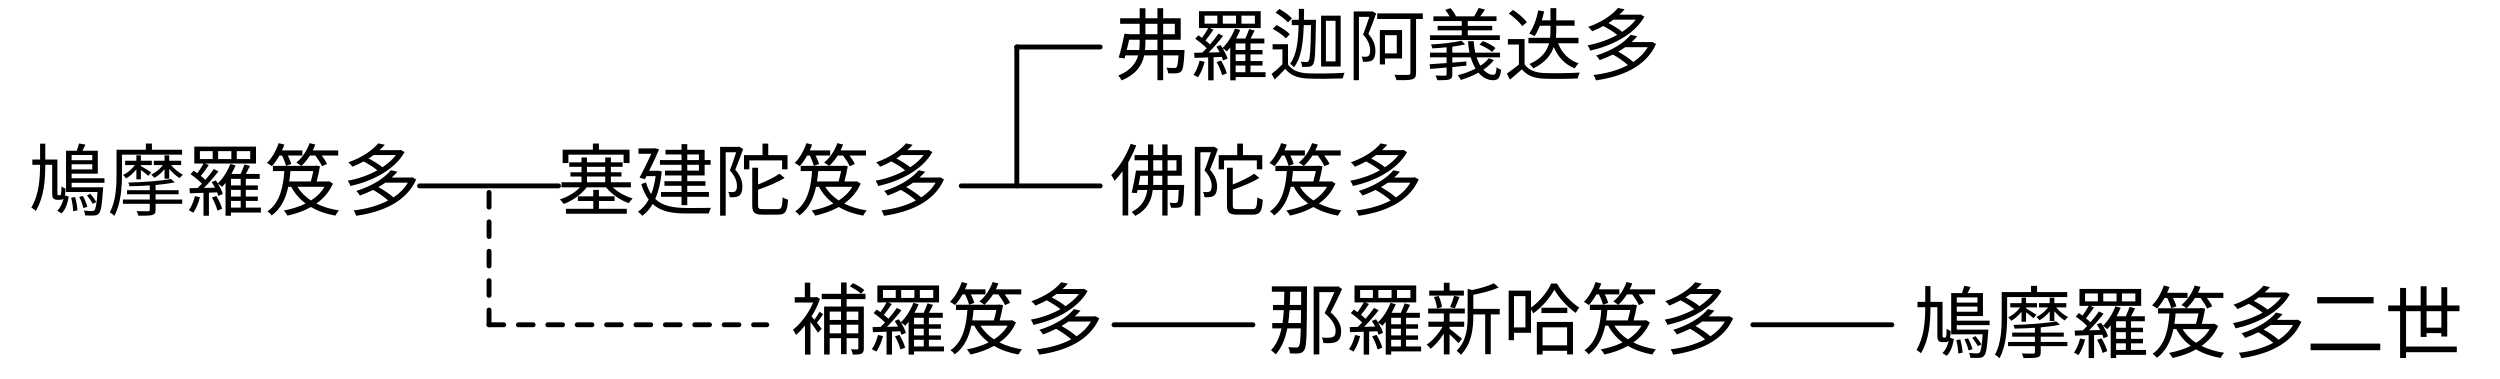
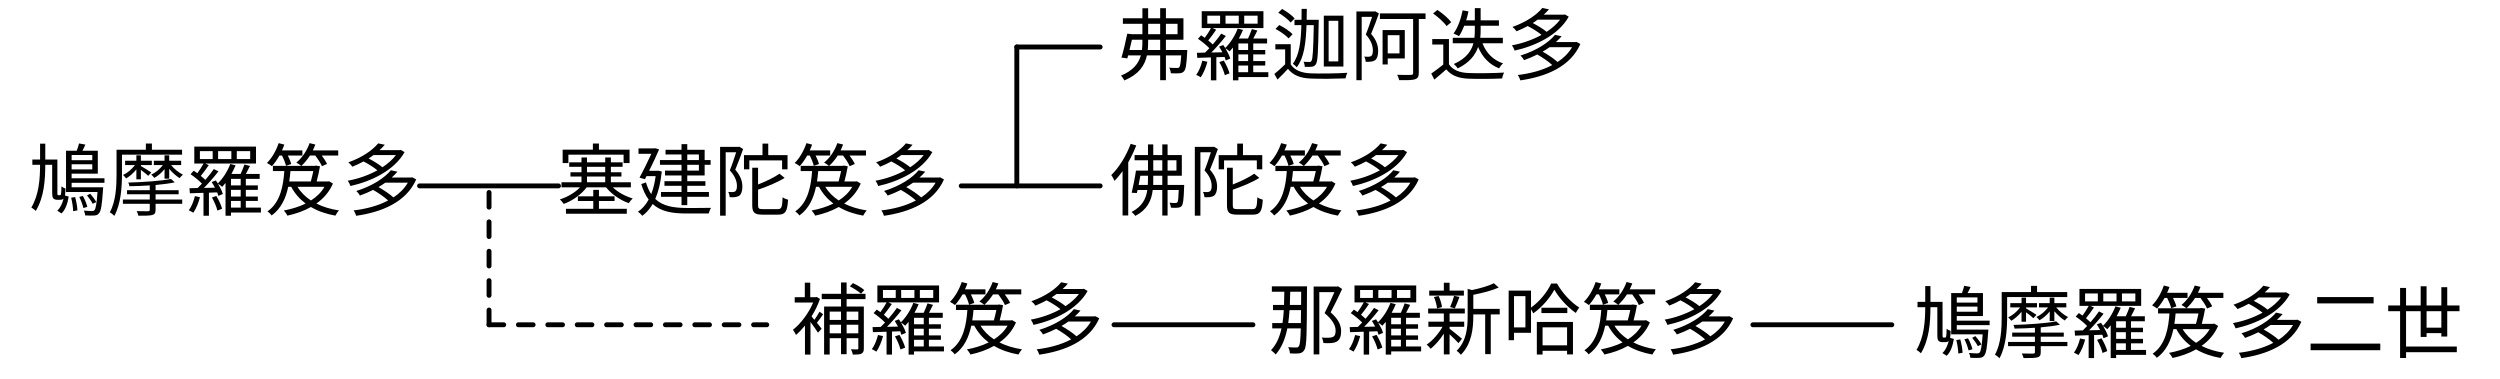
<svg xmlns="http://www.w3.org/2000/svg" width="7.084in" height="1.073in" viewBox="0 0 510.051 77.285" xml:space="preserve" color-interpolation-filters="sRGB" class="st6">
  <style type="text/css">
	
		.st1 {fill:none;stroke:#000000;stroke-linecap:round;stroke-linejoin:round;stroke-opacity:0;stroke-width:1}
		.st2 {fill:#000000;font-family:新細明體;font-size:1.333em}
		.st3 {fill:none;stroke:#000000;stroke-linecap:round;stroke-linejoin:round;stroke-opacity:0;stroke-width:0.75}
		.st4 {stroke:#000000;stroke-dasharray:3,3;stroke-linecap:round;stroke-linejoin:round;stroke-width:1}
		.st5 {stroke:#000000;stroke-linecap:round;stroke-linejoin:round;stroke-width:1}
		.st6 {fill:none;fill-rule:evenodd;font-size:12px;overflow:visible;stroke-linecap:square;stroke-miterlimit:3}
	
	</style>
  <g>
    <g id="group16-1" transform="translate(0.5,-0.375)">
-       <g id="shape1-2" transform="translate(0,-29.0551)">
+       <g id="shape1-2" transform="translate(-3.19744E-14,-29.0551)">
        <rect x="0" y="57.443" width="90.709" height="19.843" class="st1" />
        <text x="5.35" y="72.16" class="st2">鳩摩羅笈多</text>
      </g>
      <g id="shape2-5" transform="translate(107.717,-29.0551)">
        <rect x="0" y="57.443" width="90.709" height="19.843" class="st1" />
        <text x="5.35" y="72.16" class="st2">塞建陀笈多</text>
      </g>
      <g id="shape3-8" transform="translate(219.328,-56.6929)">
-         <rect x="0" y="57.443" width="126.142" height="19.843" class="st3" />
-         <text x="7.07" y="72.16" class="st2">弗羅迦阿義迭多</text>
+         <rect x="0" y="57.443" width="111.26" height="19.843" class="st3" />
+         <text x="7.63" y="72.16" class="st2">弗羅迦阿迭多</text>
      </g>
      <g id="shape4-11" transform="translate(221.102,-29.0551)">
        <rect x="0" y="57.443" width="73.701" height="19.843" class="st1" />
        <text x="4.85" y="72.16" class="st2">佛陀笈多</text>
      </g>
      <g id="shape5-14" transform="translate(155.906,-0.708661)">
        <rect x="0" y="57.443" width="73.701" height="19.843" class="st1" />
        <text x="4.85" y="72.16" class="st2">補羅笈多</text>
      </g>
      <g id="shape6-17" transform="translate(250.512,-0.708661)">
        <rect x="0" y="57.443" width="111.26" height="19.843" class="st3" />
        <text x="7.63" y="72.16" class="st2">那羅新哈笈多</text>
      </g>
-       <g id="shape7-20" transform="translate(383.034,-2.84217E-14)">
+       <g id="shape7-20" transform="translate(383.034,-1.42109E-14)">
        <rect x="0" y="57.443" width="126.142" height="19.843" class="st3" />
        <text x="7.07" y="72.16" class="st2">鳩摩羅笈多二世</text>
      </g>
      <g id="shape8-23" transform="translate(99.2126,-10.6299)">
        <path d="M0 77.29 L56.69 77.29" class="st4" />
      </g>
      <g id="shape9-26" transform="translate(85.0394,-38.9764)">
        <path d="M0 77.29 L28.35 77.29" class="st5" />
      </g>
      <g id="shape10-29" transform="translate(357.165,-10.6299)">
        <path d="M0 77.29 L28.35 77.29" class="st5" />
      </g>
      <g id="shape11-32" transform="translate(195.591,-38.9764)">
        <path d="M0 77.29 L28.35 77.29" class="st5" />
      </g>
      <g id="shape12-35" transform="translate(226.772,-10.6299)">
        <path d="M0 77.29 L28.35 77.29" class="st5" />
      </g>
      <g id="shape13-38" transform="translate(129.644,38.3091) rotate(-90)">
        <path d="M0 77.29 L28.35 77.29" class="st5" />
      </g>
      <g id="shape14-41" transform="translate(206.929,-67.3228)">
        <path d="M0 77.29 L17.01 77.29" class="st5" />
      </g>
      <g id="shape15-44" transform="translate(21.9272,66.6555) rotate(-90)">
        <path d="M0 77.29 L28.35 77.29" class="st4" />
      </g>
    </g>
  </g>
</svg>
